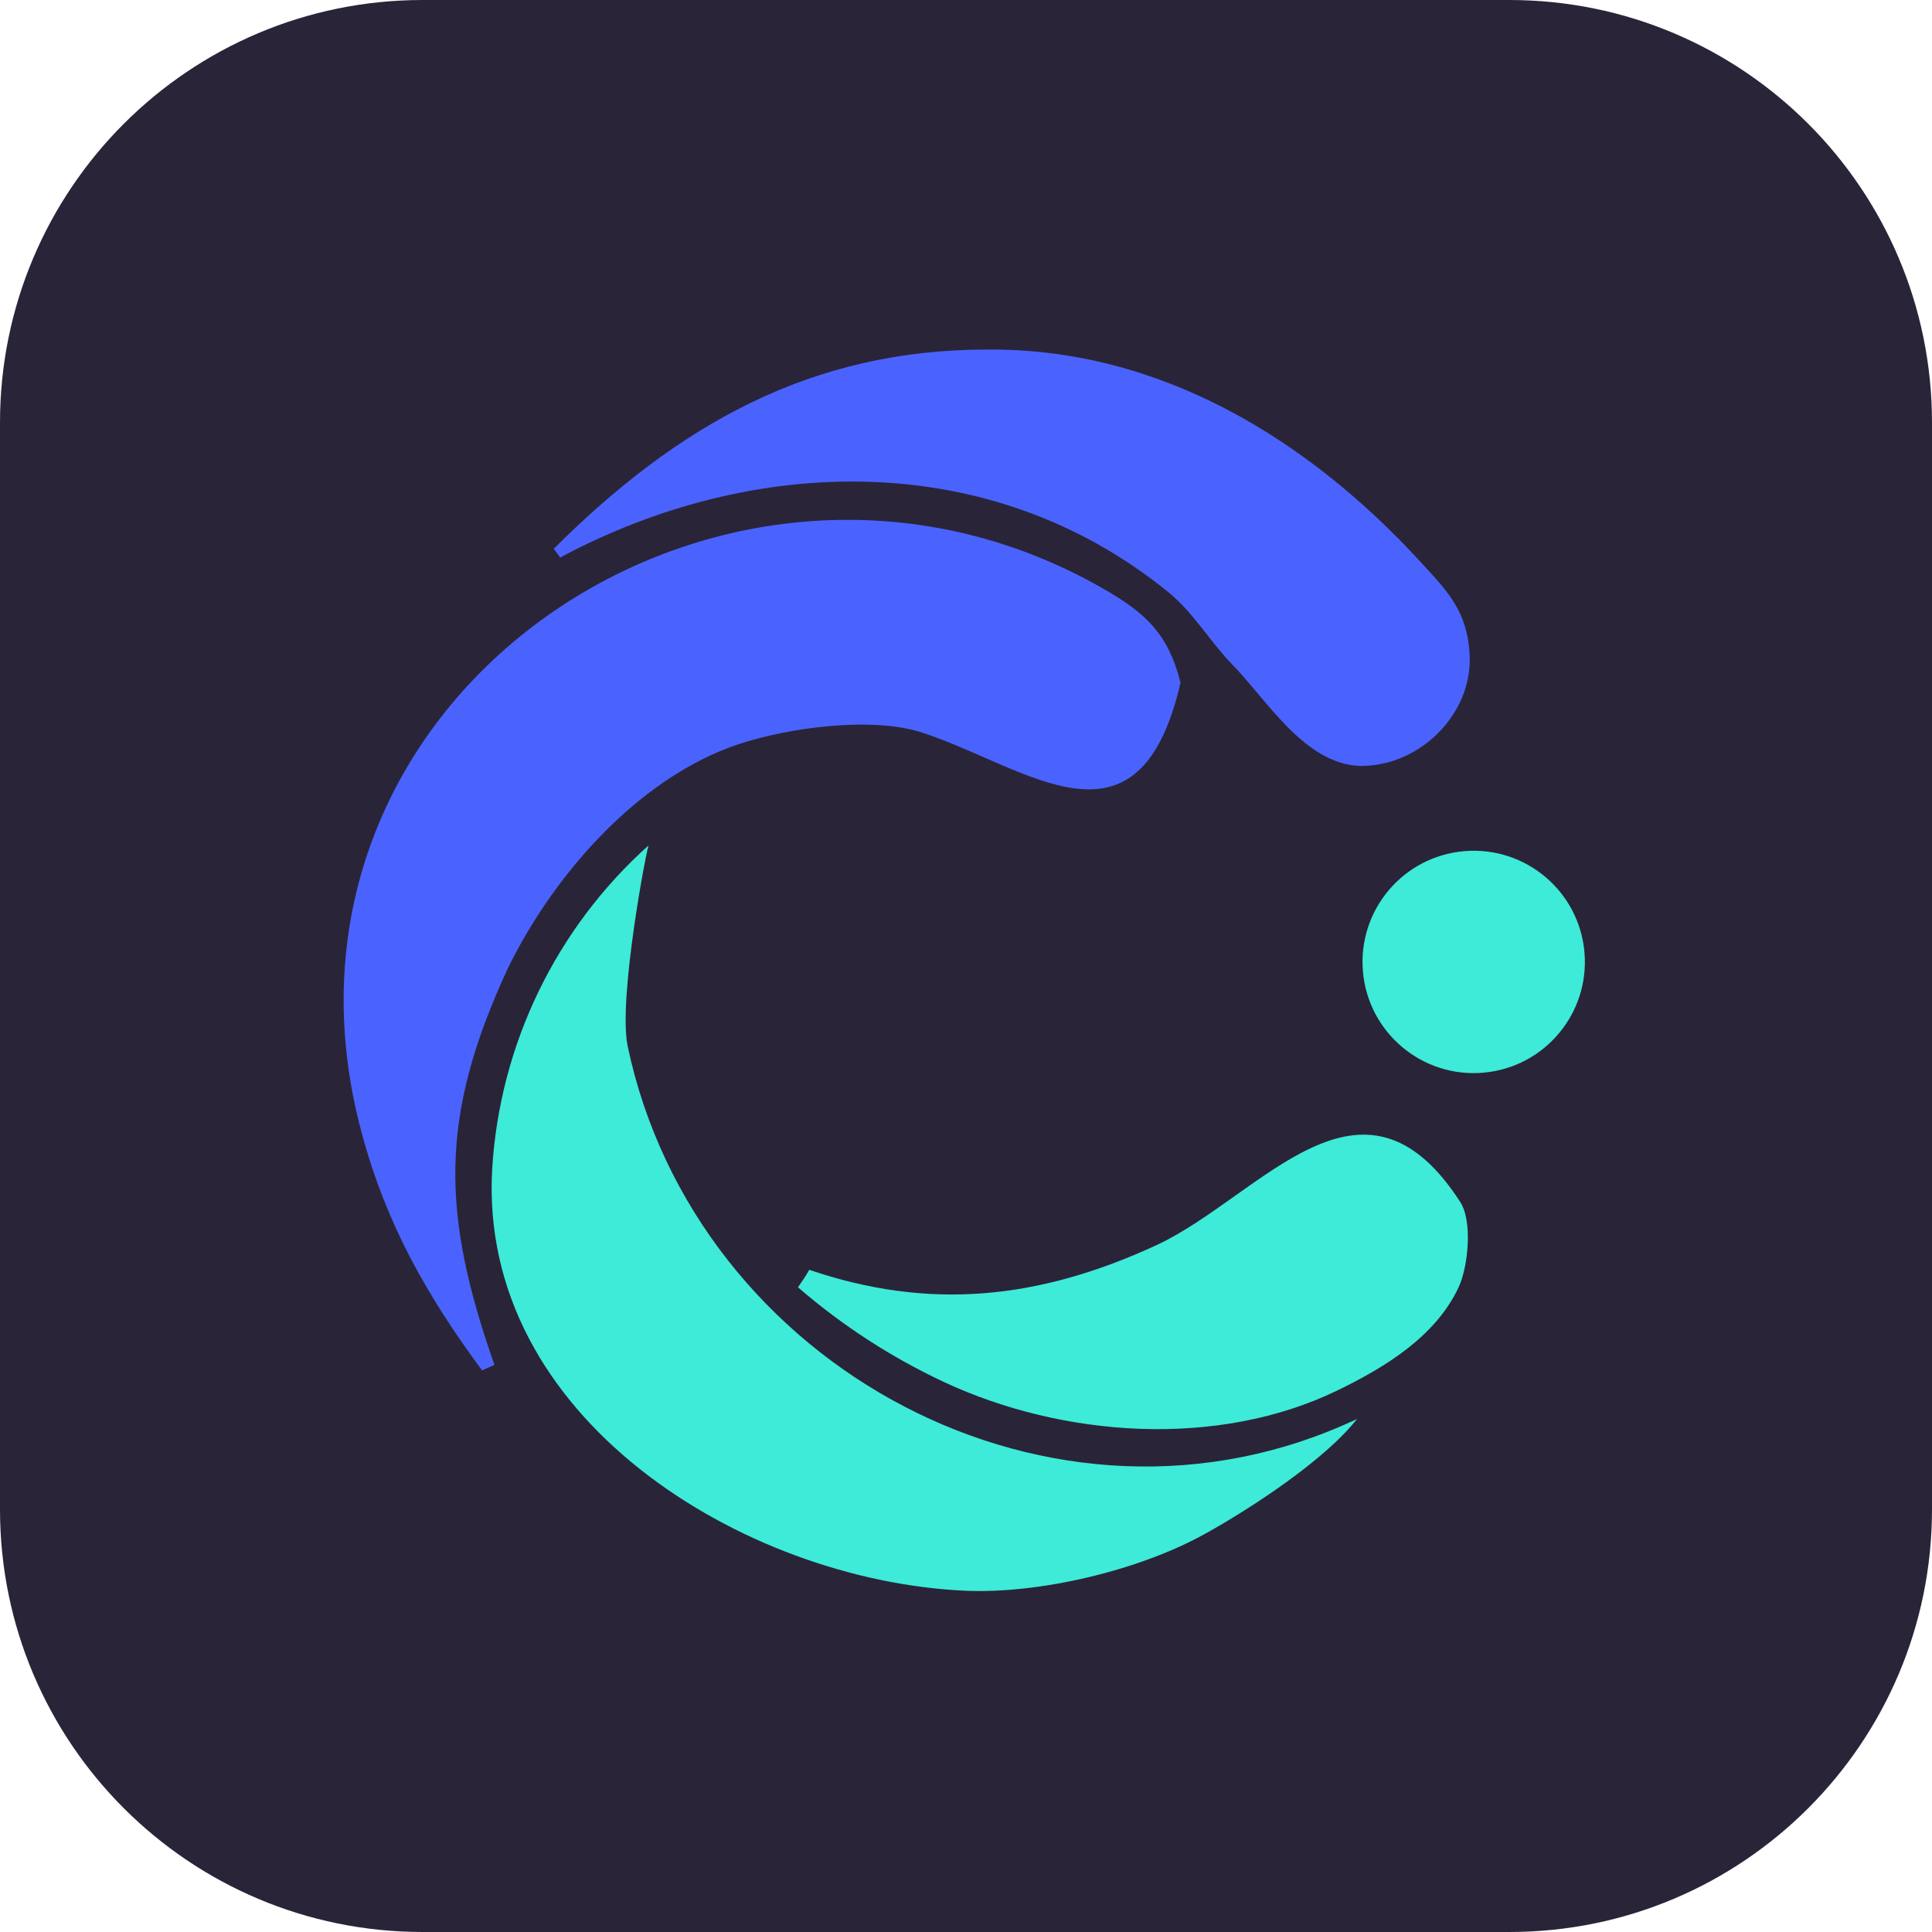
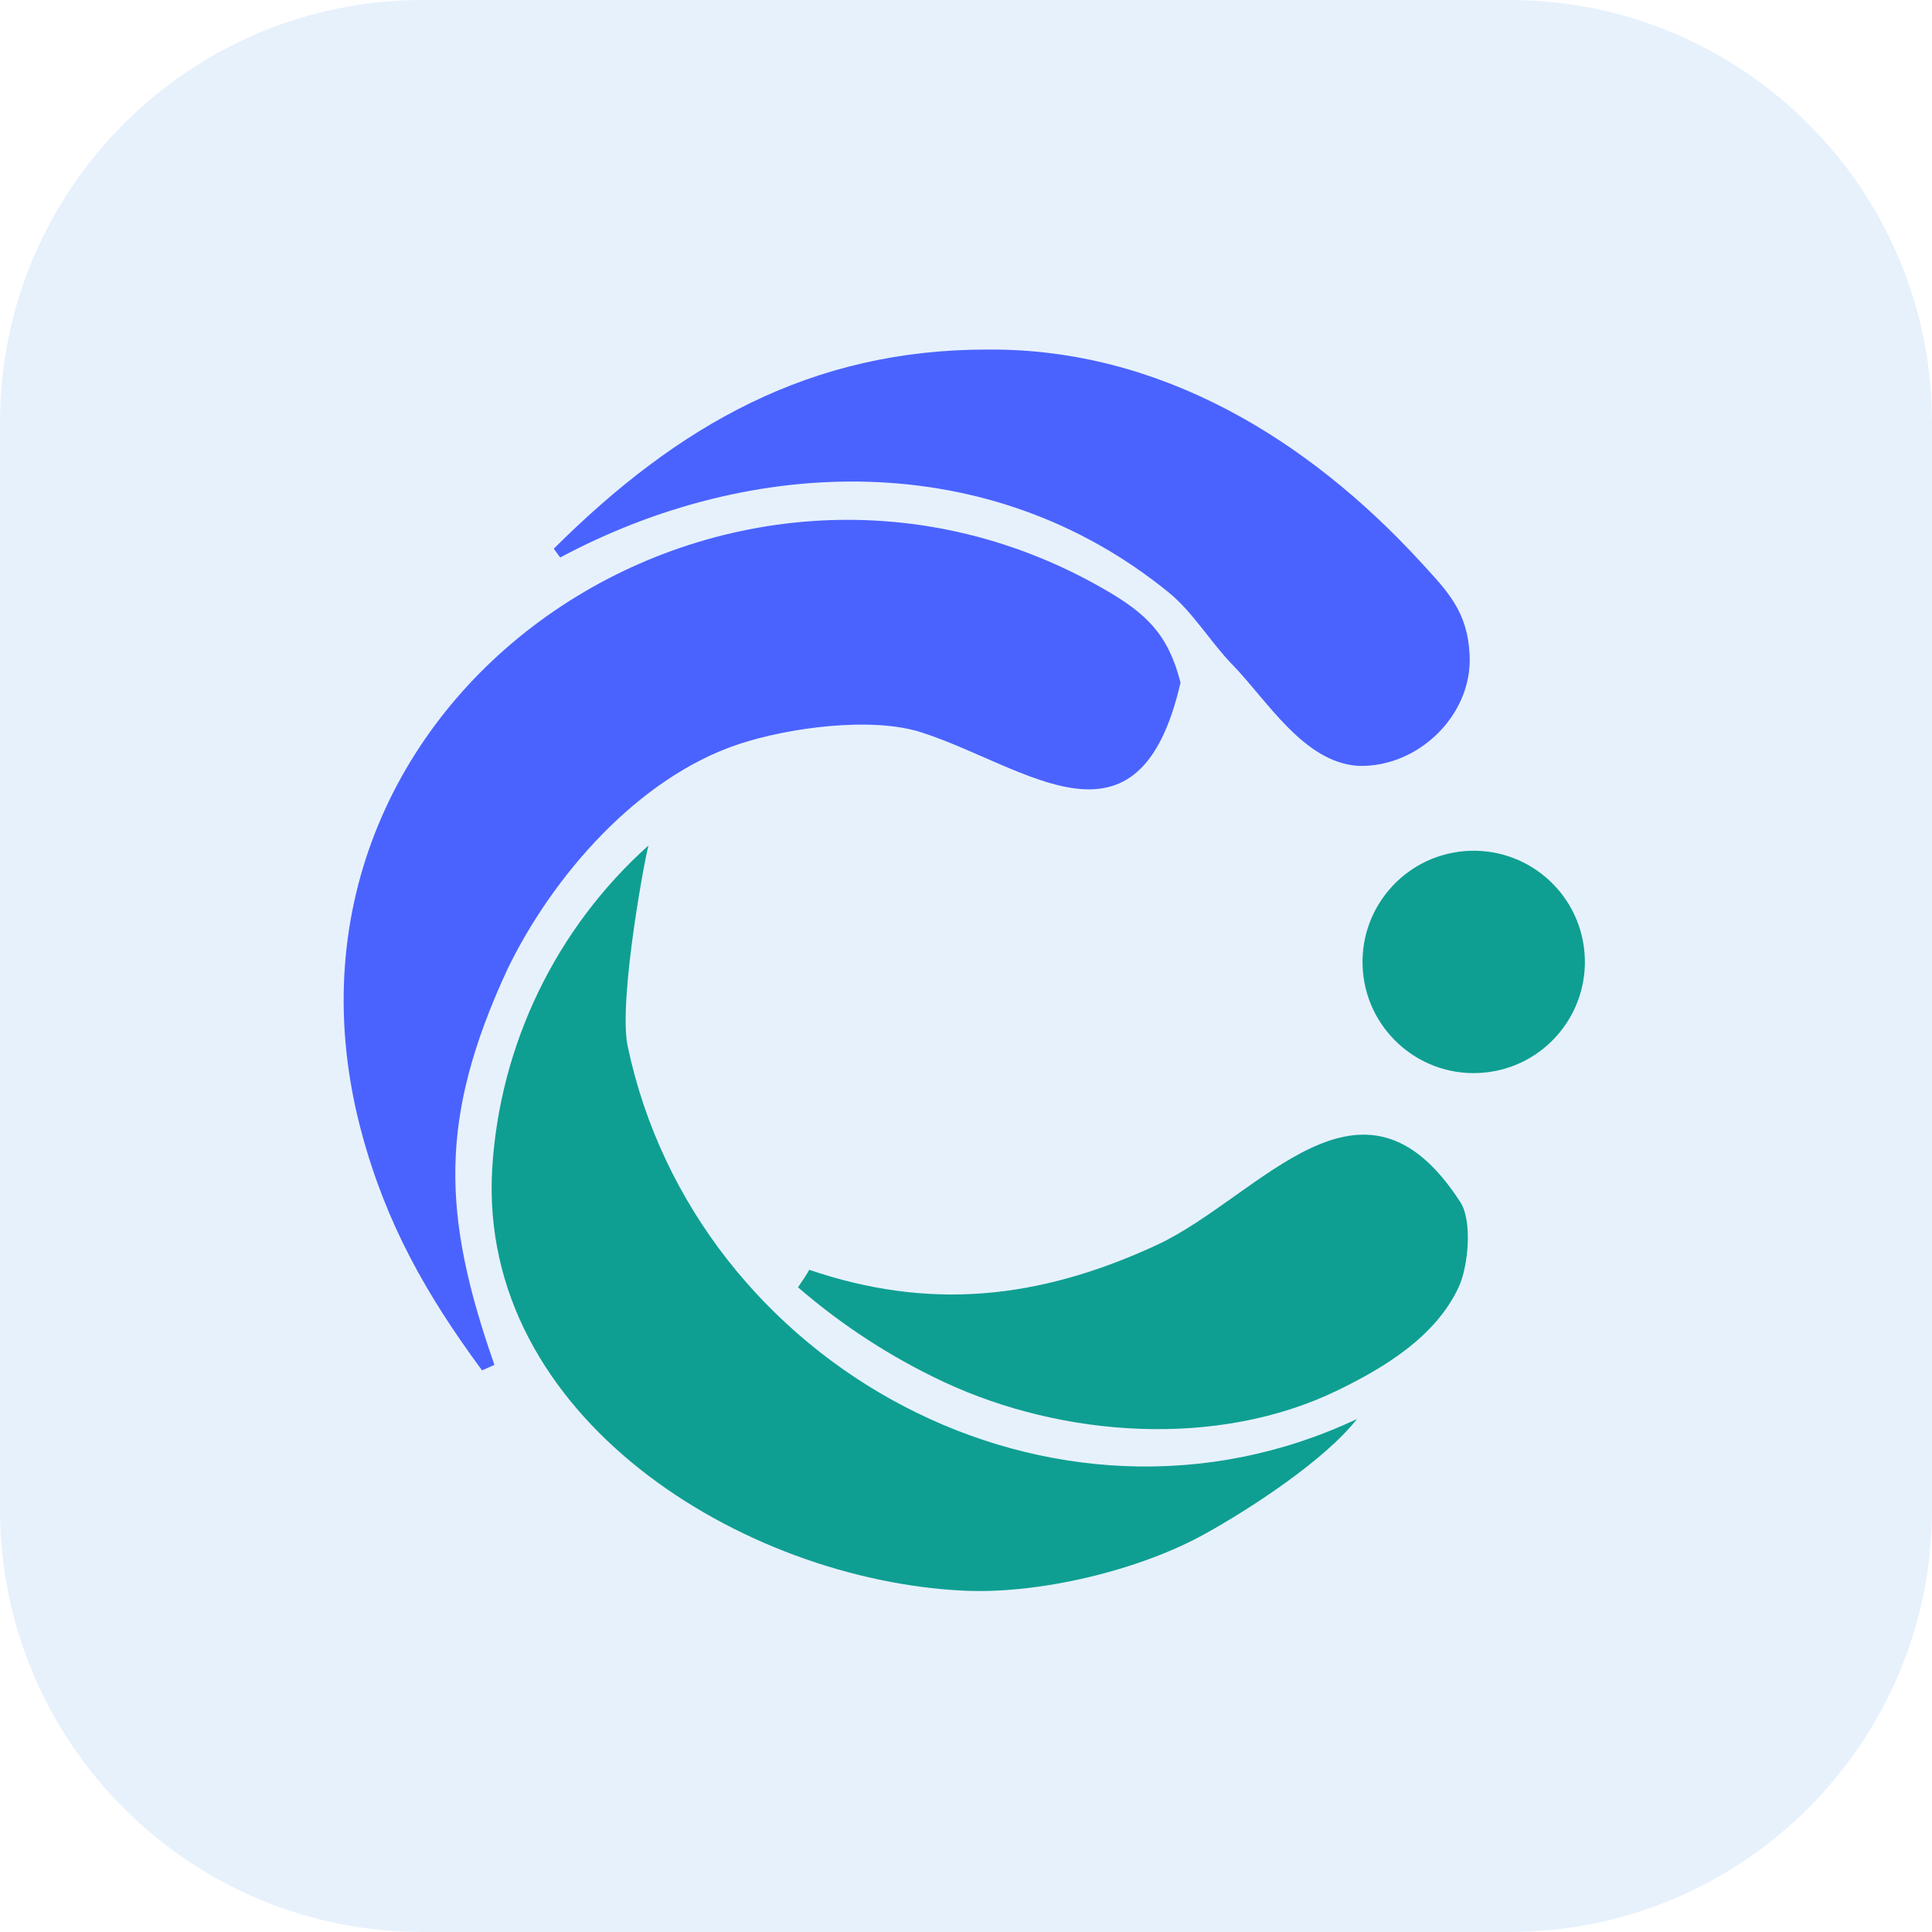
<svg xmlns="http://www.w3.org/2000/svg" viewBox="0 0 512 512" width="512" height="512" role="img" aria-label="CocoLabs">
-   <rect width="512" height="512" rx="112" fill="#2A2438" />
+   <rect width="512" height="512" rx="112" fill="#E7F1FC" />
  <g transform="translate(-680.22 -467.81) scale(1.8232)">
    <path d="M443.158 455.778C435.076 444.82 429.222 434.502 425.649 421.203C408.601 357.751 478.69 310.744 533.453 342.152C539.713 345.742 542.876 348.741 544.686 355.803C538.61 382.255 522.258 367.95 507.028 363.042C499.797 360.712 487.716 362.34 480.458 364.756C465.851 369.617 453.468 383.85 446.873 397.418C436.82 419.122 437.321 433.147 444.958 454.98L443.158 455.778Z" fill="#4A63FF" />
    <path d="M453.583 336.347C471.587 318.411 490.947 307.339 516.75 307.397C541.698 307.236 563.189 320.405 579.609 338.298C583.546 342.588 586.421 345.48 586.711 351.852C587.11 360.6 579.147 368.195 570.517 367.91C562.597 367.408 557.316 358.433 552.264 353.242C549.077 349.969 546.491 345.579 543.019 342.746C516.959 321.489 482.395 322.711 454.515 337.623L453.583 336.347Z" fill="#4A63FF" />
-     <path d="M467.387 379.449C467.235 379.1 462.878 401.784 464.327 408.661C474.155 455.311 526.381 483.601 570.342 462.838C565.707 468.784 554.899 475.853 548.351 479.477C538.802 484.829 524.212 488.314 513.256 487.801C481.106 486.296 442.527 462.616 444.636 426.453C445.738 408.402 453.913 391.512 467.387 379.449Z" fill="#3DEBD8" />
-     <path d="M490.719 441.159C508.038 447.056 523.927 445.579 541.319 437.516C556.384 430.433 571.08 409.202 585.352 431.314C587.161 434.117 586.499 440.737 585.099 443.718C581.777 450.792 574.569 455.263 567.465 458.706C550.097 467.124 527.625 465.55 510.322 457.481C502.641 453.887 495.494 449.249 489.082 443.7C489.725 442.74 490.158 442.172 490.719 441.159Z" fill="#3DEBD8" />
-     <path d="M585.998 380.3C594.867 379.583 602.647 386.171 603.403 395.036C604.158 403.902 597.605 411.711 588.742 412.505C579.825 413.304 571.958 406.701 571.198 397.781C570.438 388.861 577.074 381.022 585.998 380.3Z" fill="#3DEBD8" />
+     <path d="M467.387 379.449C467.235 379.1 462.878 401.784 464.327 408.661C474.155 455.311 526.381 483.601 570.342 462.838C565.707 468.784 554.899 475.853 548.351 479.477C538.802 484.829 524.212 488.314 513.256 487.801C481.106 486.296 442.527 462.616 444.636 426.453C445.738 408.402 453.913 391.512 467.387 379.449Z" fill="#0E9F92" />
+     <path d="M490.719 441.159C508.038 447.056 523.927 445.579 541.319 437.516C556.384 430.433 571.08 409.202 585.352 431.314C587.161 434.117 586.499 440.737 585.099 443.718C581.777 450.792 574.569 455.263 567.465 458.706C550.097 467.124 527.625 465.55 510.322 457.481C502.641 453.887 495.494 449.249 489.082 443.7C489.725 442.74 490.158 442.172 490.719 441.159Z" fill="#0E9F92" />
+     <path d="M585.998 380.3C594.867 379.583 602.647 386.171 603.403 395.036C604.158 403.902 597.605 411.711 588.742 412.505C579.825 413.304 571.958 406.701 571.198 397.781C570.438 388.861 577.074 381.022 585.998 380.3Z" fill="#0E9F92" />
  </g>
</svg>
